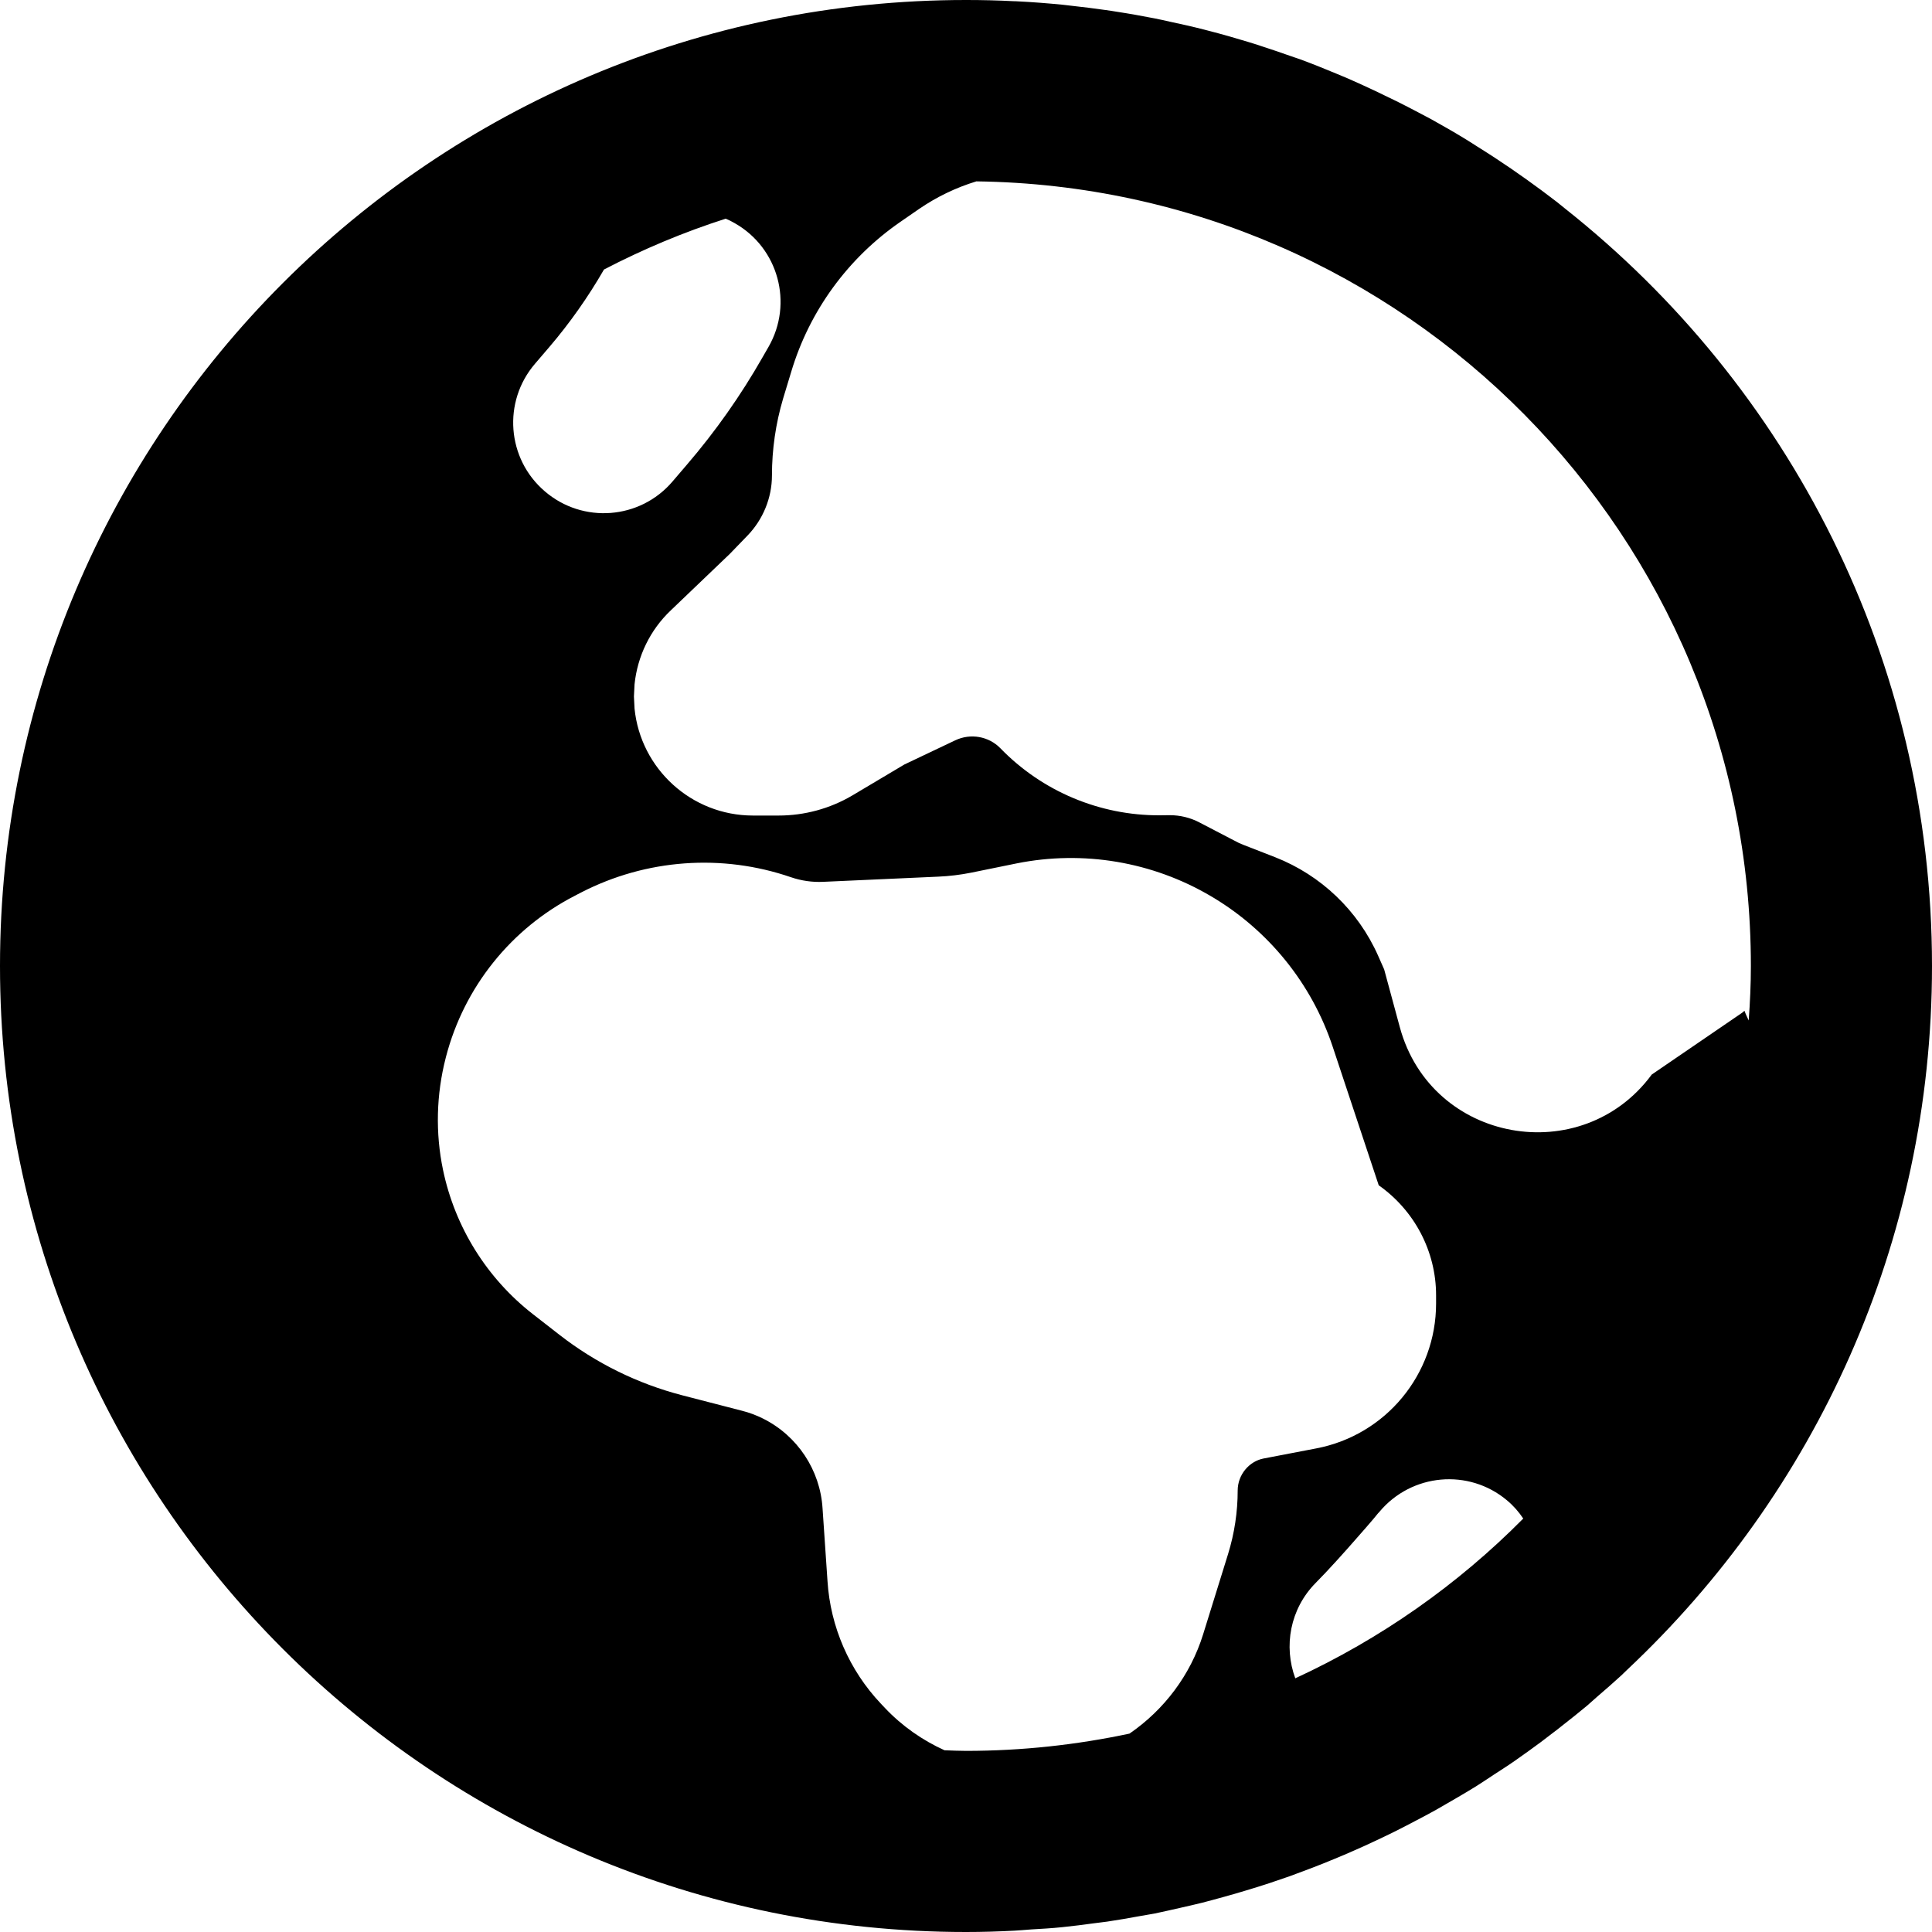
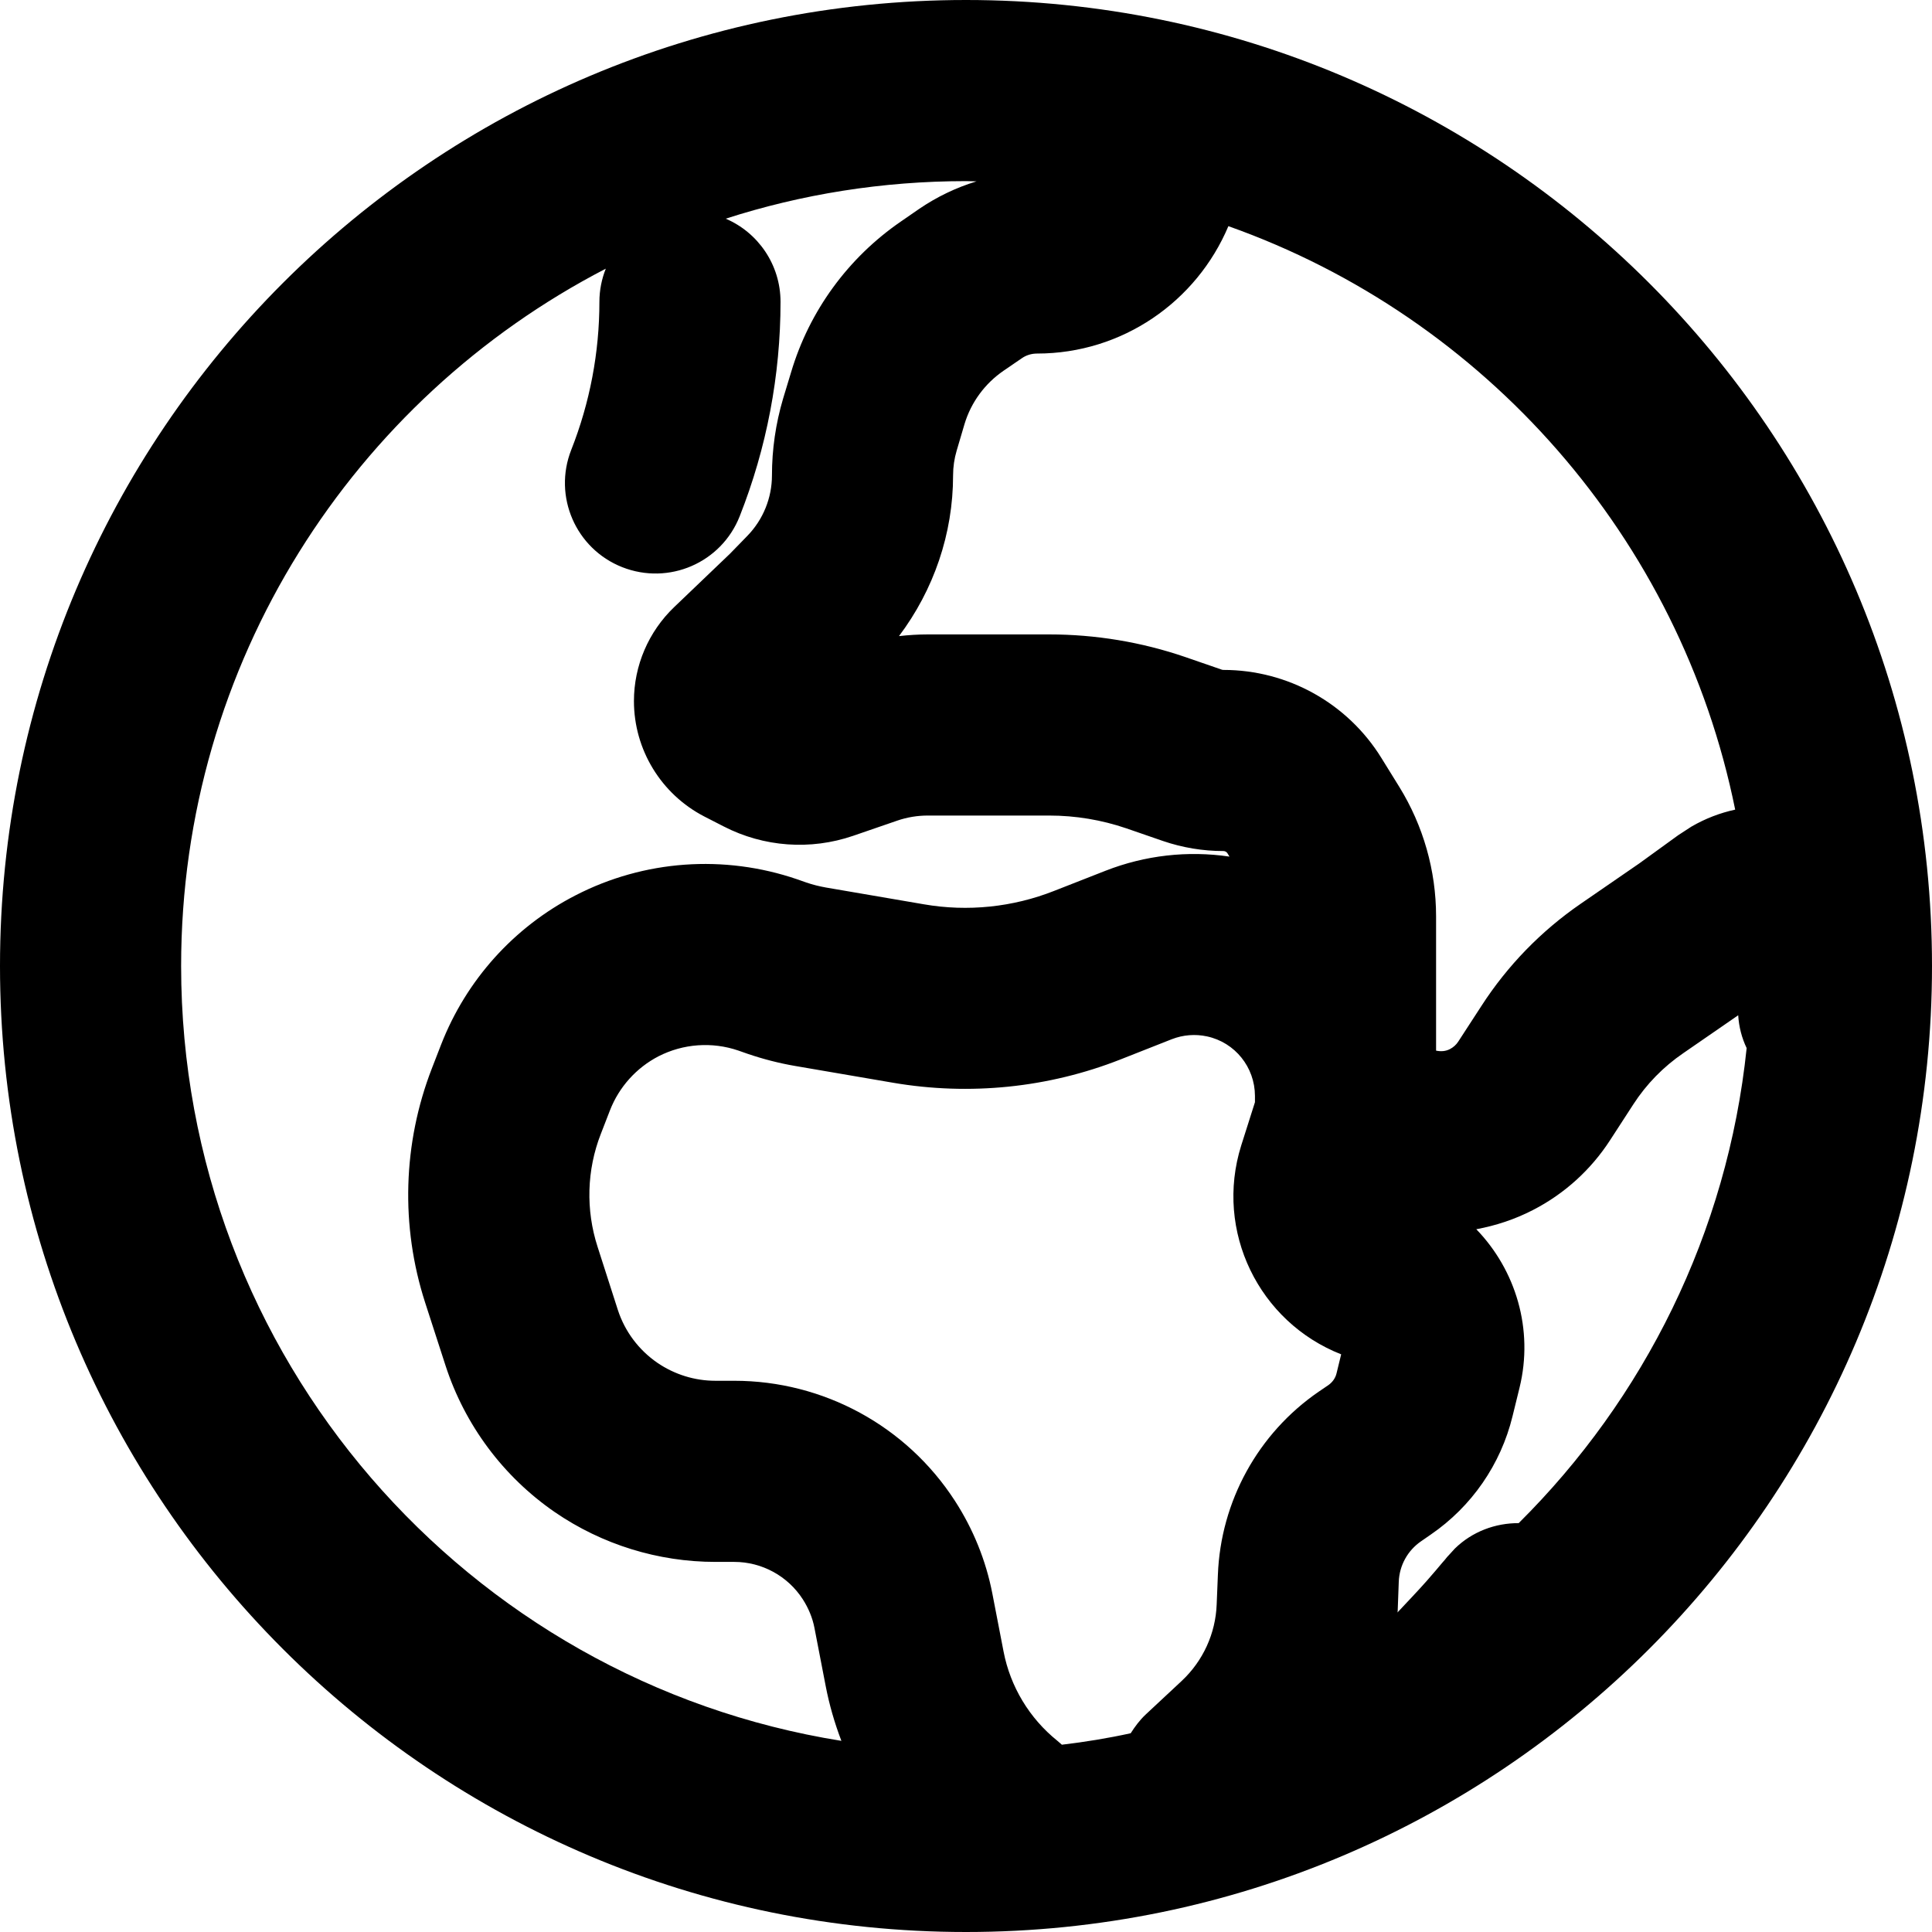
<svg xmlns="http://www.w3.org/2000/svg" width="16" height="16" viewBox="0 0 16 16" fill="none" data-fui-icon="true">
-   <path d="M8 0C8.133 0 8.265 0.003 8.396 0.01C8.406 0.01 8.415 0.01 8.425 0.011C8.55 0.017 8.675 0.027 8.799 0.039C8.825 0.042 8.85 0.045 8.876 0.048C8.97 0.058 9.063 0.07 9.155 0.083C9.188 0.088 9.221 0.092 9.254 0.098C9.359 0.114 9.463 0.133 9.566 0.153C9.606 0.161 9.646 0.17 9.686 0.179C9.78 0.199 9.874 0.22 9.968 0.244C9.982 0.248 9.996 0.251 10.01 0.255C10.119 0.283 10.228 0.314 10.336 0.347C10.373 0.358 10.41 0.37 10.446 0.382C10.526 0.408 10.606 0.435 10.685 0.463C10.712 0.473 10.739 0.481 10.767 0.491C10.867 0.528 10.967 0.568 11.065 0.609C11.098 0.623 11.131 0.636 11.163 0.65C11.238 0.683 11.313 0.717 11.387 0.752C11.446 0.78 11.506 0.809 11.565 0.838C11.626 0.869 11.687 0.899 11.748 0.932C11.783 0.95 11.817 0.968 11.852 0.987C11.941 1.037 12.03 1.087 12.117 1.14C12.155 1.163 12.193 1.187 12.23 1.211C12.281 1.243 12.332 1.275 12.382 1.308C12.557 1.423 12.728 1.545 12.894 1.673C12.917 1.691 12.939 1.709 12.962 1.728C14.812 3.193 16 5.457 16 8C16 10.297 15.03 12.366 13.479 13.825C13.461 13.842 13.443 13.86 13.425 13.877C13.361 13.936 13.296 13.992 13.23 14.049C13.201 14.074 13.172 14.101 13.143 14.126C13.075 14.183 13.005 14.238 12.935 14.293C12.91 14.313 12.885 14.333 12.859 14.352C12.794 14.403 12.728 14.452 12.661 14.5C12.622 14.528 12.583 14.556 12.544 14.583C12.487 14.623 12.428 14.66 12.37 14.698C12.32 14.731 12.271 14.764 12.22 14.796C12.163 14.831 12.106 14.865 12.049 14.898C11.998 14.928 11.946 14.958 11.895 14.987C11.841 15.017 11.787 15.046 11.733 15.074C11.674 15.105 11.615 15.136 11.555 15.166C11.498 15.194 11.44 15.222 11.382 15.249C11.327 15.275 11.272 15.3 11.217 15.324C11.161 15.349 11.104 15.373 11.048 15.396C10.984 15.423 10.92 15.448 10.855 15.473C10.797 15.495 10.739 15.517 10.681 15.538C10.624 15.558 10.568 15.577 10.511 15.596C10.447 15.617 10.383 15.637 10.319 15.656C10.255 15.676 10.19 15.694 10.125 15.712C10.067 15.728 10.009 15.744 9.95 15.759C9.892 15.773 9.833 15.787 9.774 15.8C9.704 15.816 9.633 15.832 9.562 15.847C9.518 15.855 9.474 15.862 9.43 15.87C9.343 15.886 9.256 15.901 9.169 15.914C9.135 15.919 9.101 15.922 9.066 15.927C8.977 15.939 8.887 15.951 8.797 15.96C8.71 15.969 8.623 15.974 8.536 15.979C8.491 15.982 8.446 15.987 8.401 15.989C8.268 15.996 8.135 16 8 16C3.582 16 0 12.418 0 8C0 3.582 3.582 0 8 0ZM10.027 7.421C9.543 7.136 8.971 7.04 8.421 7.15L8.043 7.227C7.953 7.245 7.862 7.256 7.771 7.26L6.816 7.303C6.726 7.307 6.636 7.294 6.551 7.265C5.979 7.068 5.351 7.114 4.813 7.391L4.761 7.418C4.232 7.69 3.844 8.175 3.694 8.75L3.691 8.762C3.613 9.065 3.605 9.383 3.669 9.689C3.768 10.163 4.032 10.586 4.413 10.883L4.634 11.055C4.935 11.289 5.28 11.459 5.649 11.555L6.144 11.683C6.204 11.698 6.263 11.72 6.319 11.748C6.604 11.89 6.792 12.174 6.812 12.491L6.853 13.094C6.877 13.473 7.034 13.833 7.295 14.109L7.329 14.145C7.472 14.296 7.641 14.413 7.822 14.495C7.881 14.497 7.941 14.5 8 14.5C8.464 14.5 8.917 14.45 9.354 14.357C9.641 14.16 9.859 13.872 9.964 13.534L10.17 12.871C10.223 12.7 10.25 12.521 10.25 12.344C10.25 12.212 10.346 12.102 10.463 12.079L10.901 11.995C11.477 11.885 11.893 11.381 11.893 10.795V10.727C11.893 10.361 11.712 10.023 11.418 9.816L11.037 8.669C10.863 8.145 10.504 7.701 10.027 7.421ZM12.48 12.425C12.163 12.159 11.69 12.202 11.424 12.52C11.423 12.52 11.423 12.521 11.422 12.523C11.42 12.525 11.416 12.528 11.412 12.533C11.403 12.543 11.391 12.559 11.375 12.578C11.343 12.616 11.296 12.67 11.243 12.73C11.134 12.855 11.003 13.001 10.895 13.11C10.683 13.325 10.629 13.634 10.727 13.899C11.435 13.572 12.073 13.123 12.615 12.576C12.578 12.521 12.534 12.47 12.48 12.425ZM8.086 1.502C7.918 1.553 7.758 1.63 7.612 1.73L7.46 1.835C7.024 2.135 6.703 2.574 6.552 3.081L6.485 3.302C6.424 3.508 6.393 3.722 6.393 3.937C6.393 4.123 6.319 4.303 6.189 4.437L6.044 4.587L5.555 5.055C5.384 5.217 5.279 5.435 5.255 5.667L5.25 5.768L5.255 5.868C5.305 6.366 5.726 6.754 6.236 6.754H6.448C6.662 6.754 6.873 6.697 7.058 6.588L7.49 6.331L7.911 6.131C8.037 6.071 8.188 6.097 8.285 6.197C8.631 6.554 9.108 6.754 9.604 6.752L9.688 6.751C9.772 6.751 9.857 6.771 9.933 6.811L10.225 6.963L10.26 6.981L10.298 6.997L10.56 7.099C10.94 7.248 11.247 7.541 11.413 7.915L11.463 8.028L11.593 8.508C11.855 9.468 13.102 9.683 13.679 8.899L14.425 8.389L14.433 8.383L14.441 8.376L14.447 8.371C14.457 8.399 14.47 8.425 14.482 8.451C14.493 8.302 14.5 8.152 14.5 8C14.5 4.439 11.636 1.548 8.086 1.502ZM6.01 1.811C5.66 1.923 5.323 2.065 5.002 2.232C4.871 2.459 4.72 2.674 4.55 2.873L4.431 3.012C4.161 3.326 4.197 3.8 4.512 4.069C4.826 4.339 5.3 4.303 5.569 3.988L5.688 3.849C5.925 3.573 6.135 3.275 6.315 2.959L6.365 2.872C6.571 2.512 6.446 2.054 6.086 1.849C6.061 1.834 6.036 1.822 6.01 1.811Z" fill="currentColor" />
+   <path d="M8 0C12.418 0 16 3.582 16 8C16 12.418 12.418 16 8 16C3.582 16 0 12.418 0 8C0 3.582 3.582 0 8 0ZM9.996 8.583C9.899 8.562 9.798 8.57 9.705 8.606L9.279 8.774C8.682 9.009 8.03 9.075 7.397 8.967L6.586 8.828C6.452 8.805 6.32 8.771 6.191 8.727L6.114 8.7C5.897 8.626 5.658 8.643 5.453 8.748C5.27 8.843 5.127 9.002 5.052 9.194L4.976 9.39C4.859 9.689 4.85 10.02 4.949 10.326L5.117 10.849C5.175 11.027 5.29 11.18 5.444 11.286C5.586 11.383 5.753 11.435 5.925 11.435H6.081C6.819 11.435 7.507 11.809 7.908 12.429C8.059 12.662 8.165 12.923 8.218 13.196L8.311 13.677C8.367 13.968 8.525 14.23 8.756 14.416C8.769 14.427 8.782 14.438 8.794 14.449C8.987 14.426 9.177 14.395 9.364 14.354C9.399 14.299 9.438 14.246 9.488 14.199L9.787 13.92C9.963 13.755 10.067 13.528 10.076 13.287L10.086 13.042C10.109 12.434 10.418 11.871 10.92 11.526L11.001 11.471C11.035 11.447 11.06 11.412 11.069 11.372L11.107 11.216C10.425 10.948 10.057 10.196 10.279 9.487L10.393 9.128V9.075C10.392 8.838 10.228 8.633 9.996 8.583ZM8 1.5C7.306 1.5 6.637 1.609 6.01 1.811C6.277 1.925 6.464 2.191 6.464 2.5C6.464 3.108 6.349 3.711 6.126 4.275C5.974 4.661 5.539 4.849 5.153 4.697C4.768 4.545 4.579 4.11 4.731 3.725C4.885 3.335 4.964 2.919 4.964 2.5C4.964 2.403 4.983 2.31 5.017 2.225C2.928 3.306 1.5 5.486 1.5 8C1.5 11.239 3.869 13.922 6.968 14.417C6.912 14.27 6.868 14.119 6.838 13.963L6.745 13.482C6.729 13.398 6.695 13.317 6.648 13.244C6.524 13.052 6.31 12.935 6.081 12.935H5.925C5.45 12.935 4.986 12.791 4.595 12.523C4.168 12.229 3.85 11.802 3.69 11.31L3.521 10.788C3.316 10.154 3.336 9.468 3.577 8.847L3.653 8.651C3.861 8.117 4.256 7.677 4.766 7.415C5.334 7.122 5.997 7.075 6.602 7.282L6.679 7.309C6.731 7.327 6.785 7.34 6.84 7.35L7.651 7.489C8.014 7.552 8.388 7.513 8.73 7.378L9.156 7.211C9.483 7.083 9.836 7.043 10.182 7.094L10.165 7.066C10.158 7.055 10.145 7.048 10.132 7.048C9.962 7.048 9.793 7.02 9.632 6.965L9.328 6.86C9.123 6.79 8.907 6.754 8.689 6.754H7.684C7.598 6.754 7.512 6.768 7.431 6.796L7.065 6.922C6.712 7.043 6.325 7.015 5.993 6.844L5.833 6.762C5.475 6.577 5.25 6.208 5.25 5.806C5.25 5.512 5.371 5.231 5.583 5.028L6.045 4.586L6.19 4.437C6.32 4.303 6.393 4.123 6.393 3.937C6.393 3.722 6.424 3.508 6.485 3.302L6.552 3.081C6.703 2.574 7.024 2.135 7.46 1.835L7.612 1.73C7.759 1.63 7.919 1.553 8.087 1.502C8.058 1.502 8.029 1.5 8 1.5ZM13.94 8.722C13.776 8.834 13.635 8.978 13.527 9.145L13.335 9.441C13.176 9.687 12.956 9.887 12.695 10.021C12.546 10.098 12.388 10.15 12.226 10.18C12.552 10.517 12.703 11.008 12.584 11.493L12.526 11.729C12.429 12.127 12.188 12.476 11.85 12.708L11.769 12.764C11.658 12.84 11.589 12.964 11.584 13.099L11.575 13.343C11.575 13.347 11.573 13.351 11.573 13.354C11.653 13.268 11.741 13.177 11.815 13.093C11.868 13.032 11.914 12.979 11.946 12.94C11.962 12.922 11.975 12.907 11.983 12.896C11.988 12.891 11.991 12.887 11.993 12.885L11.996 12.882L12.048 12.825C12.193 12.683 12.385 12.613 12.577 12.614C13.613 11.586 14.306 10.212 14.465 8.68C14.425 8.596 14.401 8.505 14.395 8.408L13.94 8.722ZM10.173 1.873C9.909 2.499 9.294 2.928 8.588 2.928C8.543 2.928 8.499 2.941 8.462 2.967L8.31 3.071C8.156 3.177 8.042 3.332 7.988 3.511L7.923 3.731C7.903 3.798 7.893 3.867 7.893 3.937C7.893 4.42 7.733 4.885 7.445 5.268C7.524 5.259 7.604 5.254 7.684 5.254H8.689C9.072 5.254 9.453 5.317 9.815 5.441L10.119 5.546C10.123 5.547 10.127 5.548 10.132 5.548C10.665 5.548 11.16 5.824 11.44 6.277L11.588 6.516C11.787 6.838 11.893 7.21 11.893 7.589V8.701C11.932 8.709 11.972 8.707 12.008 8.688C12.035 8.674 12.059 8.653 12.076 8.627L12.269 8.33C12.484 7.997 12.763 7.71 13.09 7.485L13.575 7.151L13.898 6.917L14.007 6.846C14.122 6.779 14.245 6.732 14.37 6.705C13.915 4.455 12.299 2.627 10.173 1.873Z" fill="currentColor" />
</svg>
